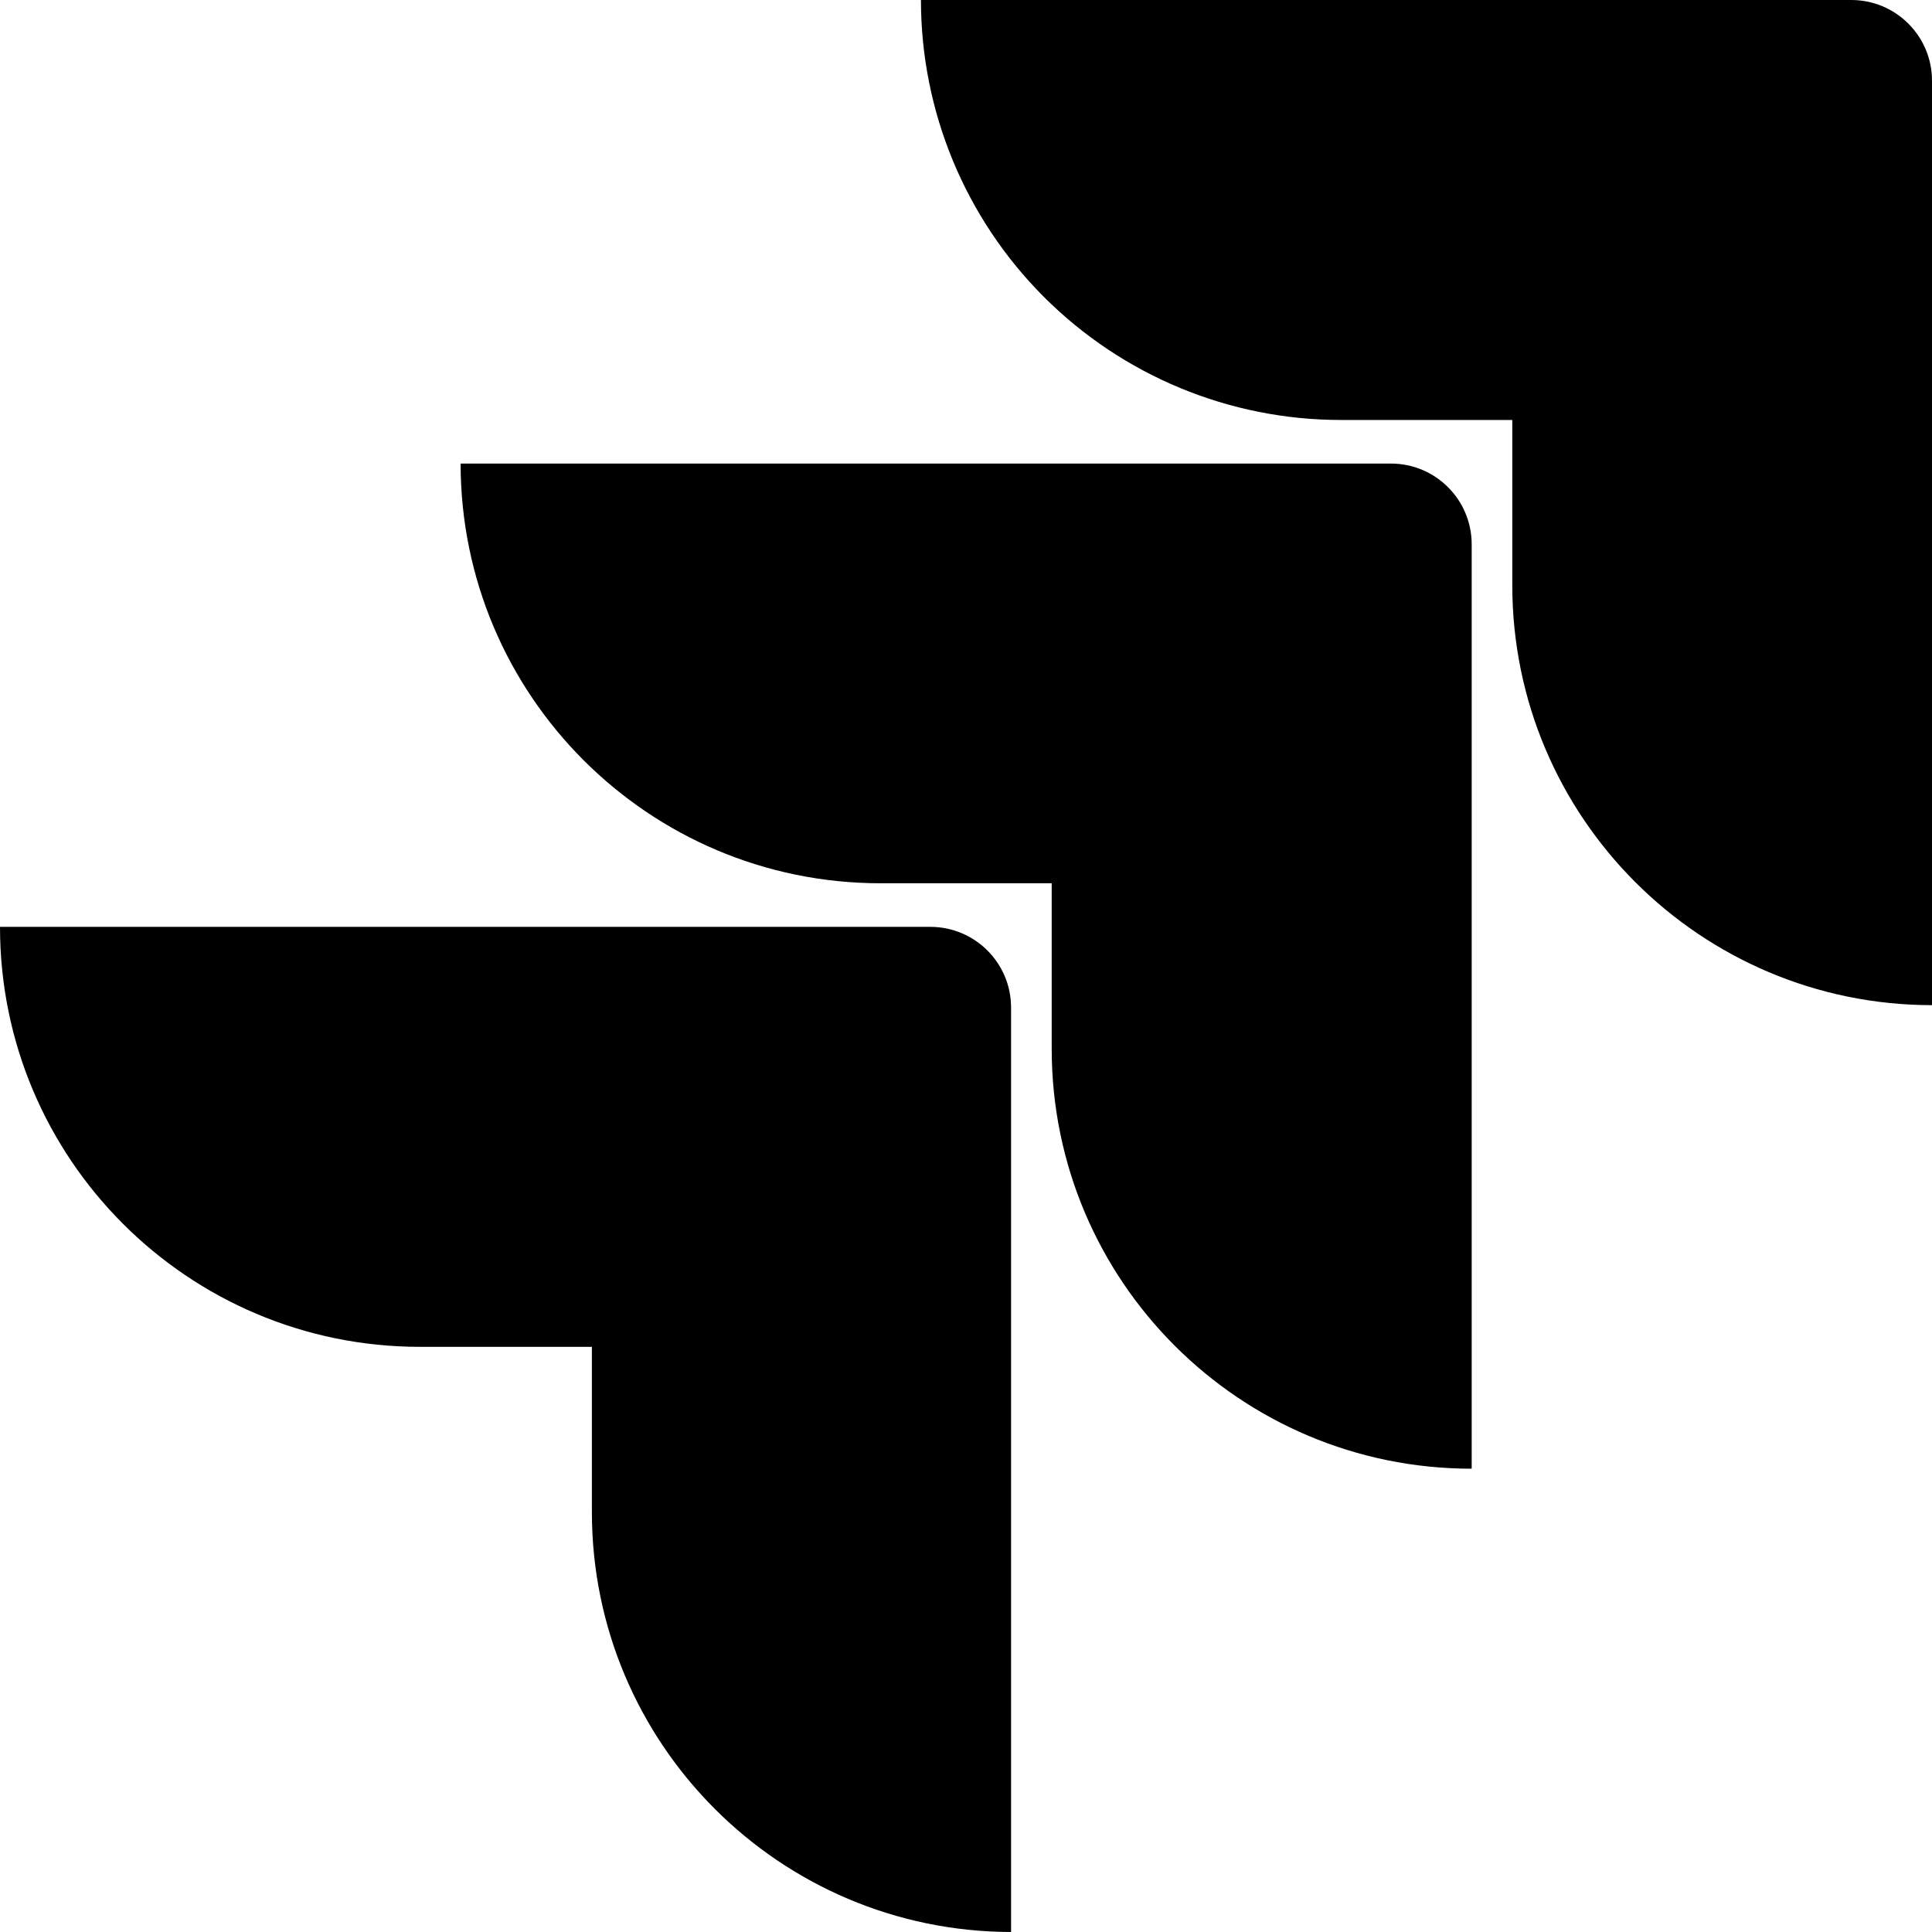
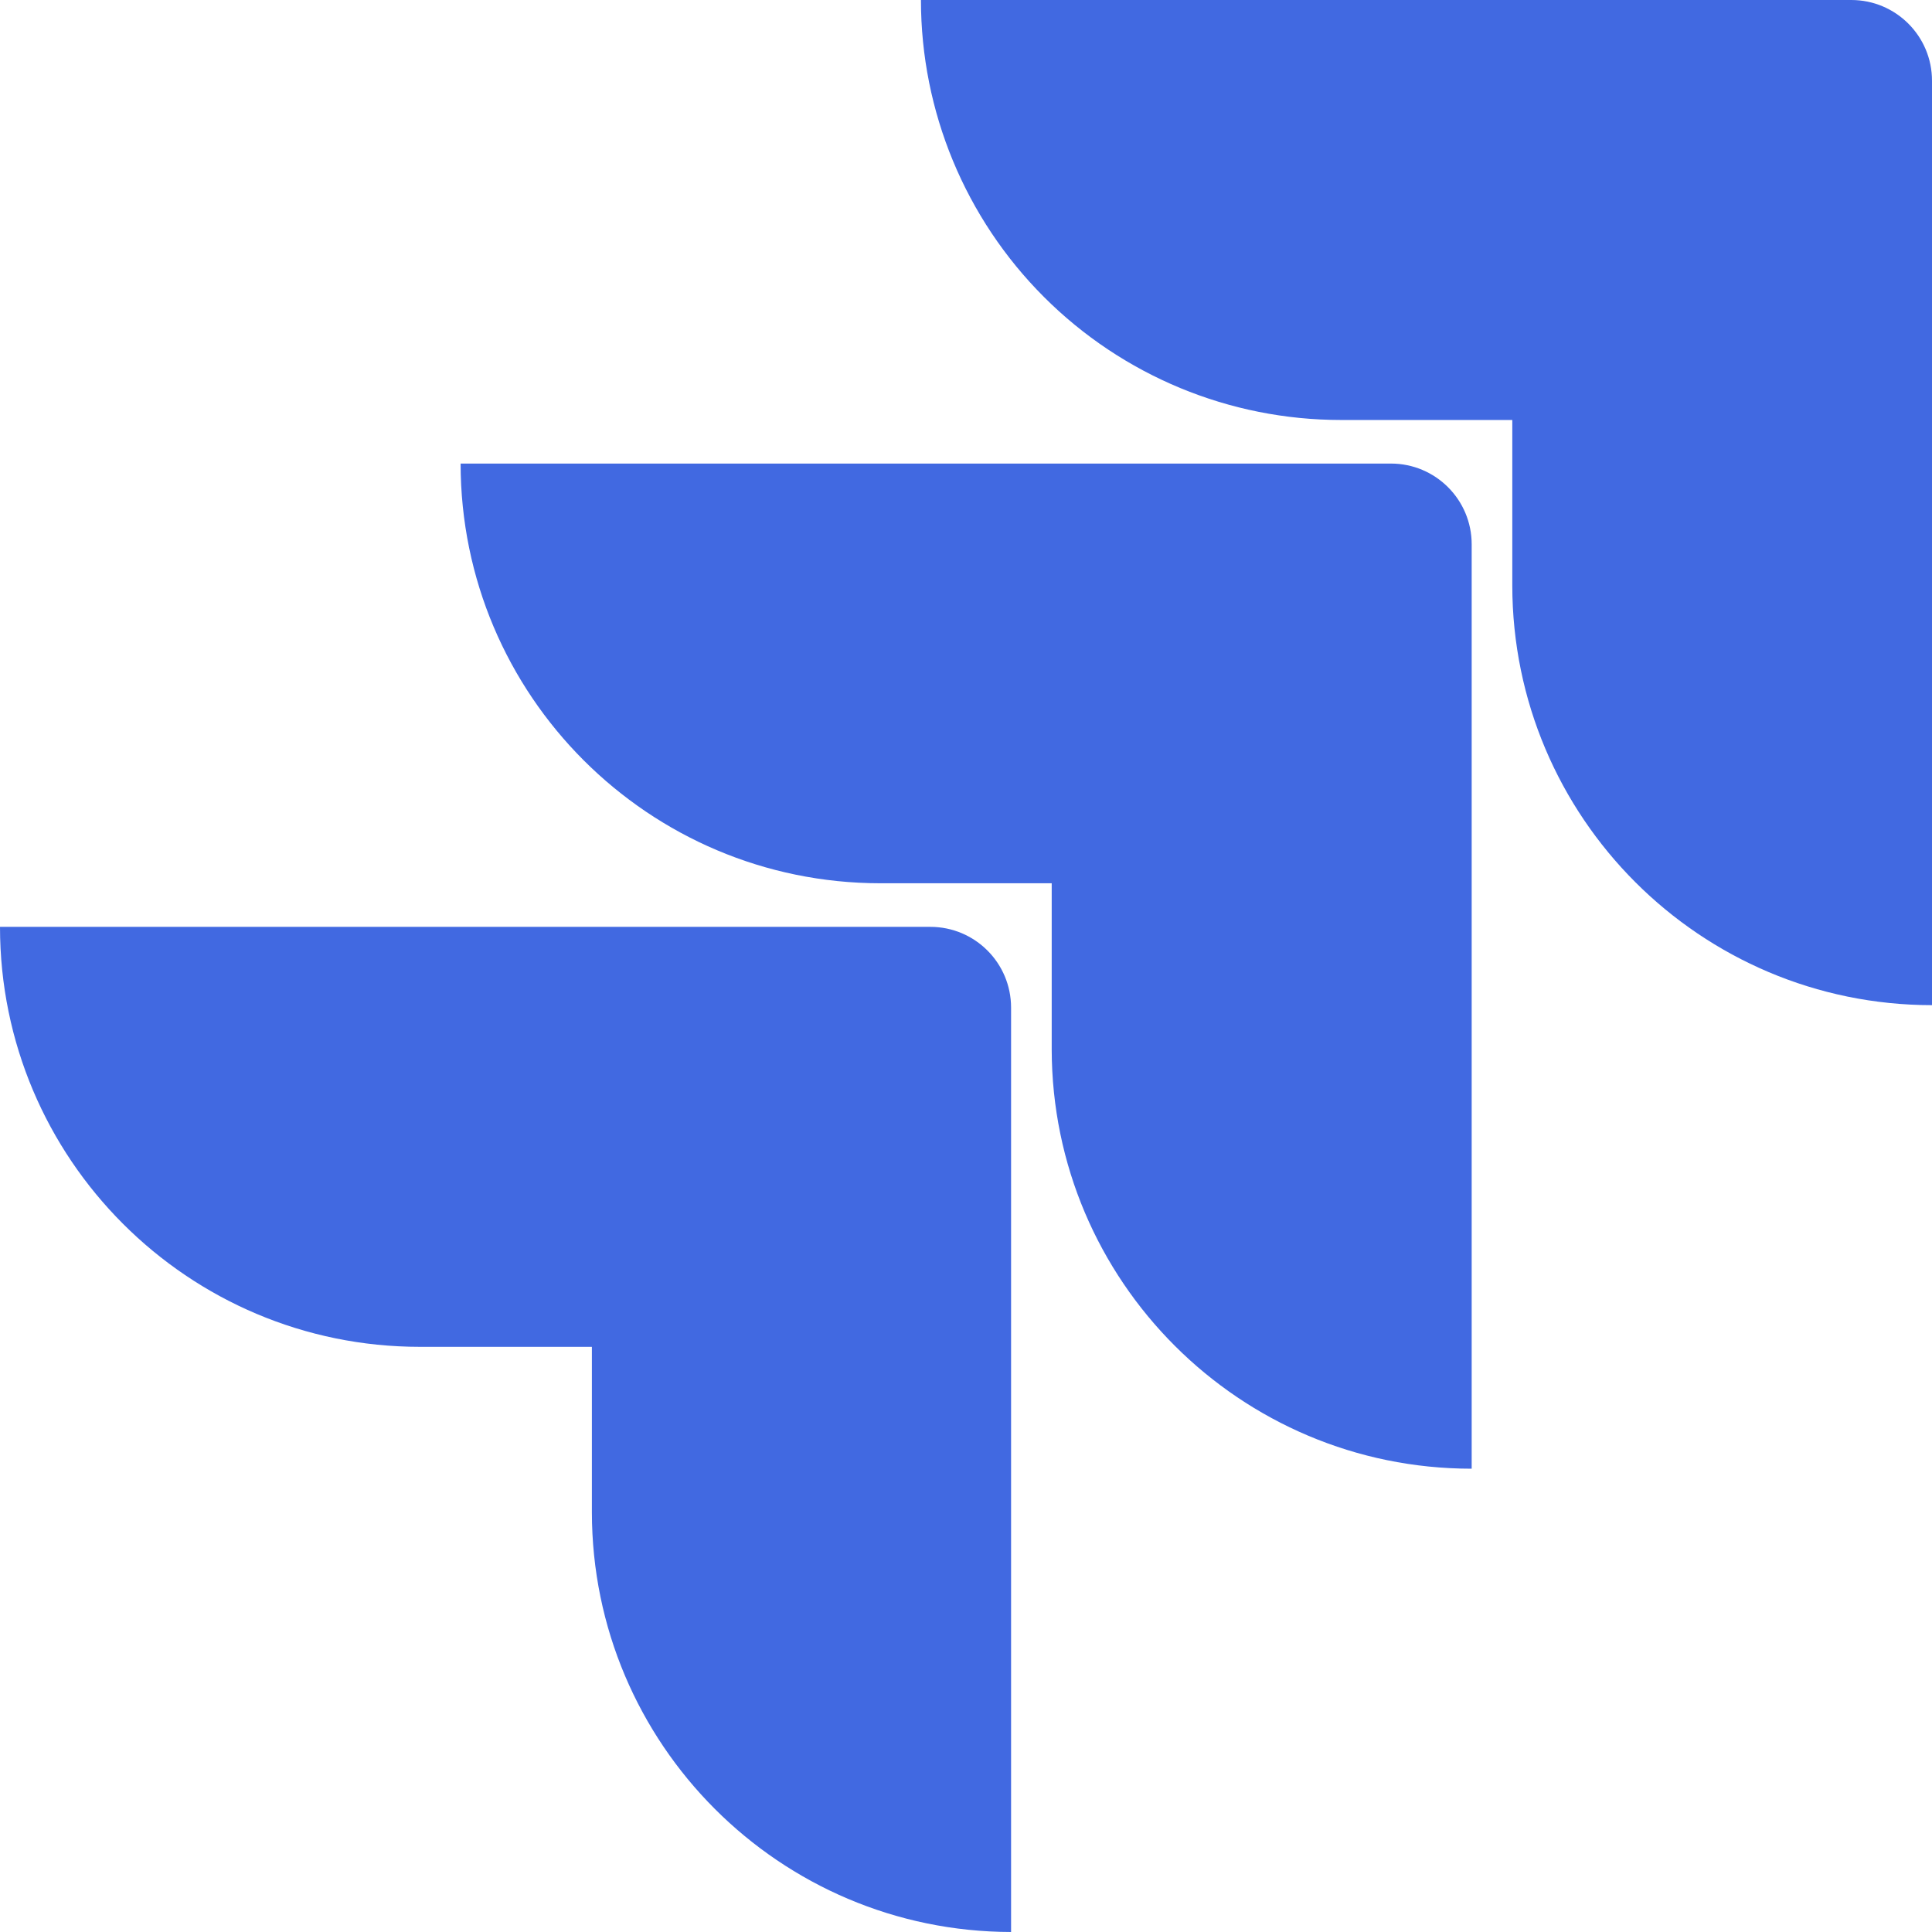
<svg xmlns="http://www.w3.org/2000/svg" width="100" height="100" viewBox="0 0 100 100" fill="none">
  <g id="jira">
    <g id="jira_2">
-       <path id="Vector" d="M95.823 0H47.668C47.668 5.765 49.958 11.294 54.035 15.371C58.111 19.448 63.64 21.738 69.406 21.738H78.276V30.303C78.284 42.297 88.005 52.019 100 52.027V4.177C100 1.871 98.13 0 95.823 0Z" fill="black" />
-       <path id="Vector_2" d="M71.996 23.994H23.841C23.849 35.988 33.57 45.71 45.565 45.718H54.436V54.31C54.451 66.305 64.179 76.02 76.174 76.02V28.172C76.174 25.865 74.303 23.994 71.996 23.994V23.994Z" fill="black" />
-       <path id="Vector_3" d="M48.155 47.974H0C0 59.979 9.733 69.712 21.738 69.712H30.636V78.276C30.644 90.26 40.349 99.977 52.333 100V52.152C52.333 49.844 50.462 47.974 48.155 47.974Z" fill="black" />
+       <path id="Vector" d="M95.823 0H47.668C47.668 5.765 49.958 11.294 54.035 15.371C58.111 19.448 63.64 21.738 69.406 21.738H78.276V30.303C78.284 42.297 88.005 52.019 100 52.027V4.177C100 1.871 98.13 0 95.823 0Z" fill="RoyalBlue " />
+       <path id="Vector_2" d="M71.996 23.994H23.841C23.849 35.988 33.57 45.71 45.565 45.718H54.436V54.31C54.451 66.305 64.179 76.02 76.174 76.02V28.172C76.174 25.865 74.303 23.994 71.996 23.994V23.994Z" fill="RoyalBlue " />
+       <path id="Vector_3" d="M48.155 47.974H0C0 59.979 9.733 69.712 21.738 69.712H30.636V78.276C30.644 90.26 40.349 99.977 52.333 100V52.152C52.333 49.844 50.462 47.974 48.155 47.974Z" fill="RoyalBlue " />
    </g>
  </g>
  <defs>
    <linearGradient id="paint0_linear_790_4652" x1="75.105" y1="24.095" x2="54.643" y2="45.209" gradientUnits="userSpaceOnUse">
      <stop offset="0.15" stop-color="white" stop-opacity="0.4" />
      <stop offset="0.29" stop-color="white" stop-opacity="0.47" />
      <stop offset="0.56" stop-color="white" stop-opacity="0.66" />
      <stop offset="0.95" stop-color="white" stop-opacity="0.96" />
      <stop offset="1" stop-color="white" />
    </linearGradient>
    <linearGradient id="paint1_linear_790_4652" x1="52.741" y1="48.249" x2="29.015" y2="71.343" gradientUnits="userSpaceOnUse">
      <stop offset="0.15" stop-color="white" stop-opacity="0.4" />
      <stop offset="0.29" stop-color="white" stop-opacity="0.47" />
      <stop offset="0.56" stop-color="white" stop-opacity="0.66" />
      <stop offset="0.95" stop-color="white" stop-opacity="0.96" />
      <stop offset="1" stop-color="white" />
    </linearGradient>
  </defs>
</svg>
